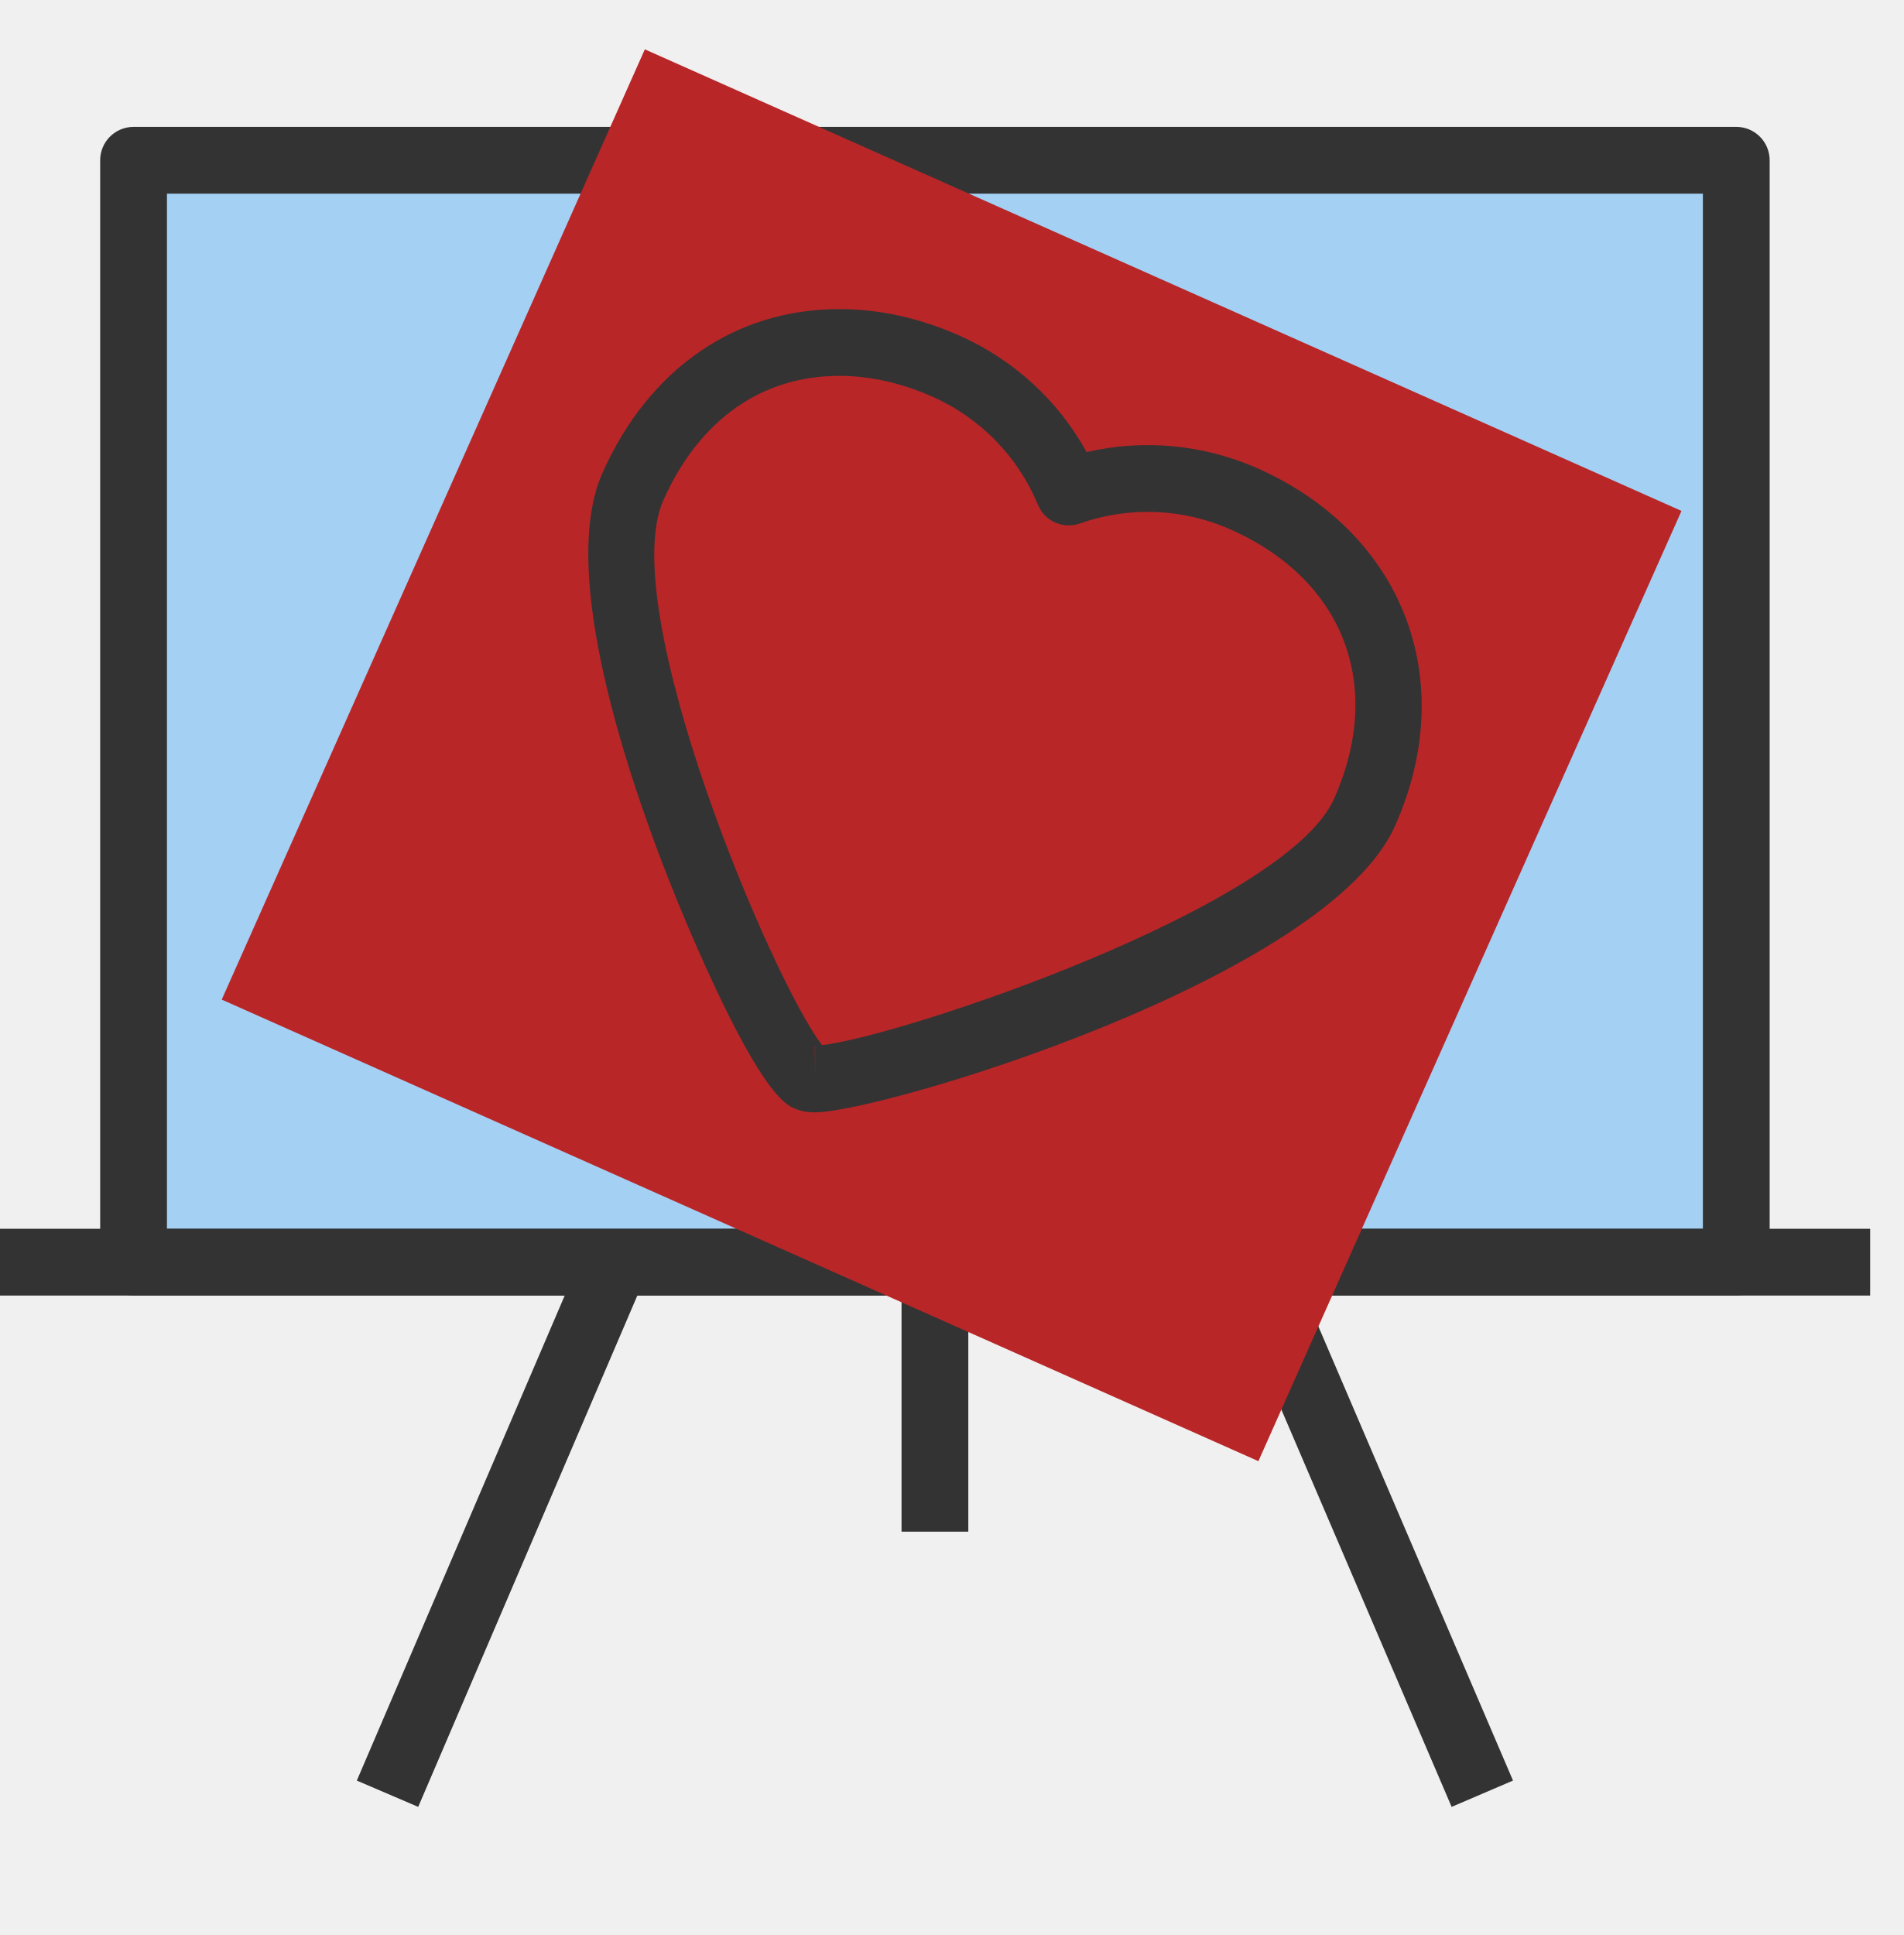
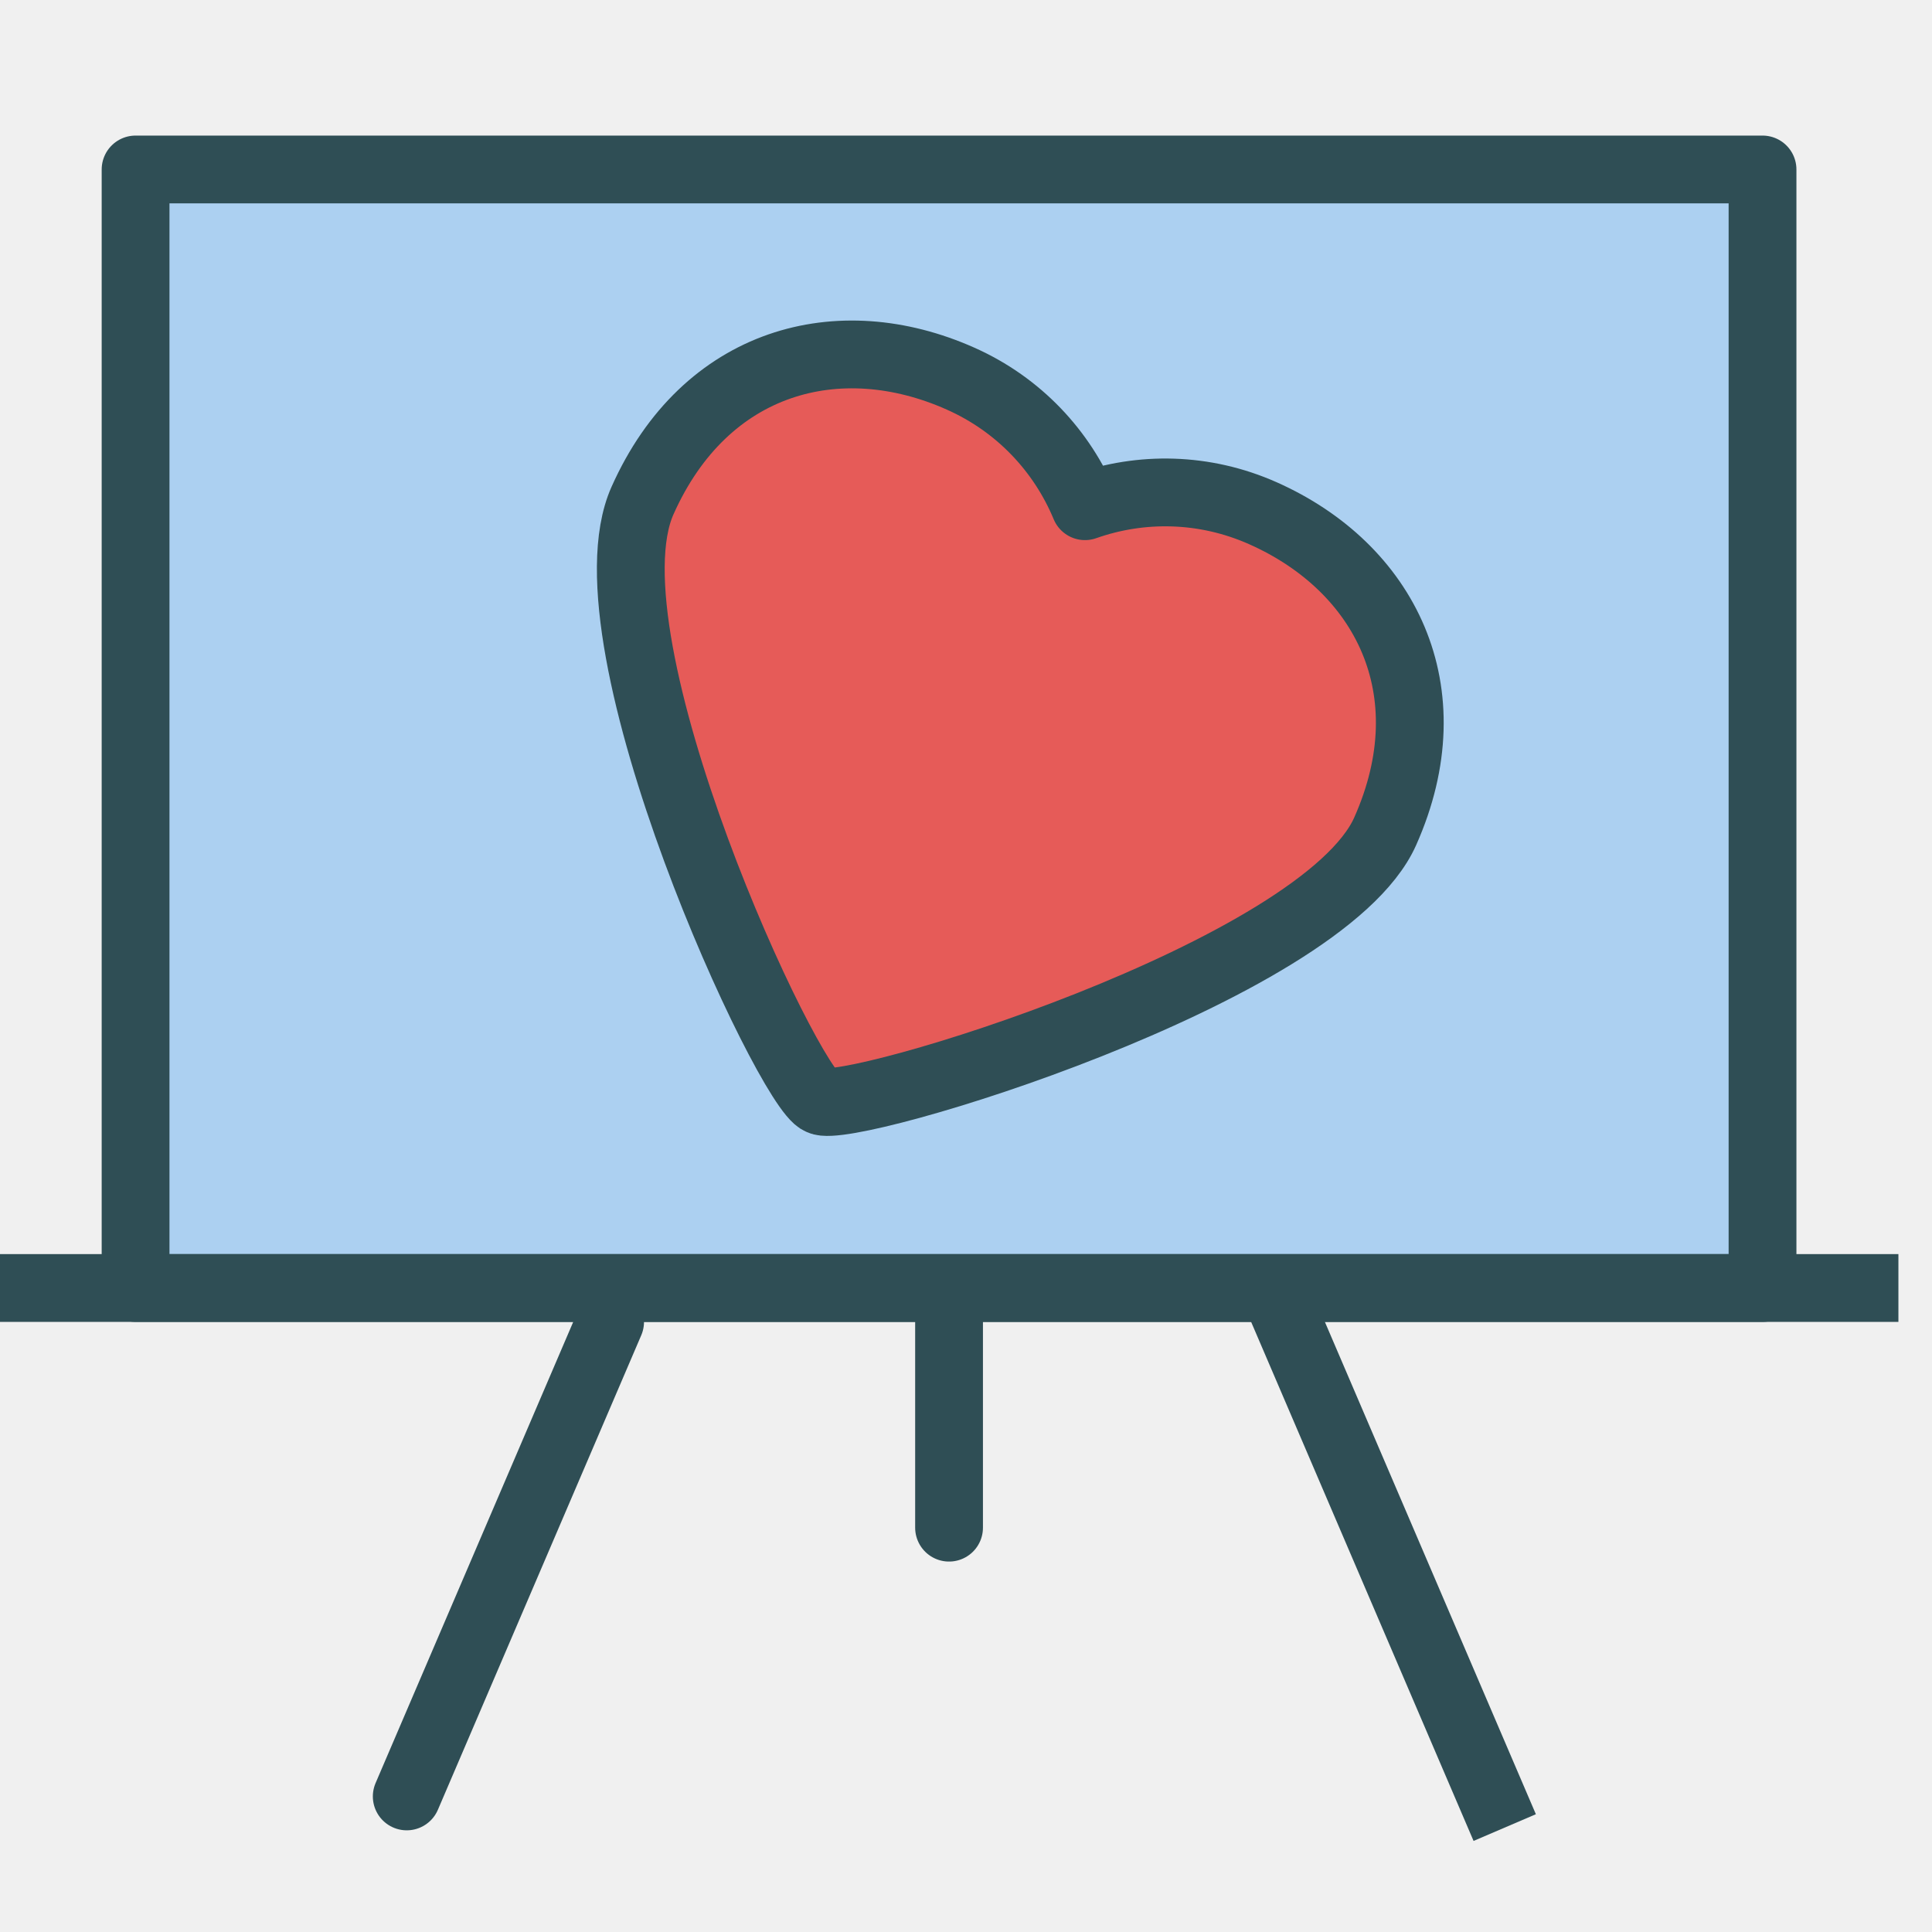
- <svg xmlns="http://www.w3.org/2000/svg" xmlns:xlink="http://www.w3.org/1999/xlink" width="60px" height="61px" viewBox="0 0 60 61" version="1.1">
+ <svg xmlns="http://www.w3.org/2000/svg" xmlns:xlink="http://www.w3.org/1999/xlink" width="57px" height="57px" viewBox="0 0 57 57" version="1.1">
  <defs>
-     <path id="path-1" d="M1.005,5.022 C2.955,0.643 7.107,-0.449 10.882,1.232 C12.702,2.041 14.039,3.489 14.747,5.195 C16.488,4.58 18.459,4.604 20.279,5.415 C24.054,7.096 26.02,10.913 24.071,15.292 C22.121,19.672 7.364,24.139 6.525,23.663 C5.547,23.331 -0.945,9.402 1.005,5.022" />
+     <path id="path-1" d="M0,0 L48,0 L48,33 L0,33 L0,0 L0,0 Z" />
+     <path id="path-3" d="M0.955,4.771 C2.808,0.611 6.752,-0.427 10.338,1.17 C12.067,1.939 13.337,3.315 14.01,4.935 C15.664,4.351 17.536,4.374 19.265,5.144 C22.851,6.741 24.72,10.367 22.867,14.527 C21.015,18.688 6.996,22.932 6.199,22.48 C5.27,22.164 -0.897,8.932 0.955,4.771" />
  </defs>
  <g id="Page-1" stroke="none" stroke-width="1" fill="none" fill-rule="evenodd">
-     <g id="Lovestudy" transform="translate(0, 4)">
-       <g id="colored" transform="translate(0, -0)">
-         <g id="Imported-Layers">
-           <path d="M4.211,1.053 L54.737,1.053 L54.737,35.789 L4.211,35.789 L4.211,1.053 L4.211,1.053 Z" id="Fill-342" fill="#A4D0F3" />
-           <path d="M54.737,36.842 L4.211,36.842 C3.628,36.842 3.158,36.371 3.158,35.789 L3.158,1.053 C3.158,0.472 3.628,0 4.211,0 L54.737,0 C55.319,0 55.789,0.472 55.789,1.053 L55.789,35.789 C55.789,36.371 55.319,36.842 54.737,36.842 L54.737,36.842 L54.737,36.842 Z M5.263,34.737 L53.684,34.737 L53.684,2.105 L5.263,2.105 L5.263,34.737 L5.263,34.737 Z" id="Fill-344" fill="#333333" />
-           <path d="M28.421,34.737 L30.526,34.737 L30.526,44.285 L28.421,44.285 L28.421,34.737 L28.421,34.737 Z" id="Fill-345" fill="#333333" />
-           <path d="M13.184,52.961 L11.249,52.132 L18.395,35.46 L20.329,36.289 L13.184,52.961" id="Fill-346" fill="#333333" />
-           <path d="M45.763,52.961 L38.618,36.289 L40.553,35.46 L47.698,52.132 L45.763,52.961" id="Fill-347" fill="#333333" />
-           <path d="M0,34.737 L58.957,34.737 L58.957,36.842 L0,36.842 L0,34.737 L0,34.737 Z" id="Fill-348" fill="#333333" />
-           <g id="Group-351" transform="translate(18.94737, 6.315789)">
-             <g id="mask-2" fill="#FFFFFF">
-               <path d="M1.005,5.022 C2.955,0.643 7.107,-0.449 10.882,1.232 C12.702,2.041 14.039,3.489 14.747,5.195 C16.488,4.58 18.459,4.604 20.279,5.415 C24.054,7.096 26.02,10.913 24.071,15.292 C22.121,19.672 7.364,24.139 6.525,23.663 C5.547,23.331 -0.945,9.402 1.005,5.022" id="path-1" />
-             </g>
-             <g id="Fill-349-Clipped">
-               <mask id="mask-2" fill="white">
-                 <use xlink:href="#path-1" />
-               </mask>
-               <g id="path-1" />
-               <path d="M1.381,-8.76 L34.062,5.791 L20.724,35.747 L-11.957,21.196 L1.381,-8.76" id="Fill-349" fill="#B82628" mask="url(#mask-2)" />
-             </g>
-           </g>
-           <path d="M25.696,31.066 C25.536,31.066 25.307,31.053 25.076,30.955 C24.72,30.822 23.927,30.339 21.892,25.681 C20.791,23.161 17.326,14.649 18.992,10.911 C20.454,7.627 23.175,5.744 26.458,5.744 C27.725,5.744 29.004,6.027 30.257,6.585 C31.968,7.347 33.361,8.631 34.255,10.252 C36.052,9.834 37.953,10.012 39.655,10.768 C44.244,12.813 46.023,17.446 43.979,22.036 C41.831,26.863 27.774,31.066 25.696,31.066 L25.696,31.066 L25.696,31.066 Z M25.686,28.961 L25.696,30.014 L25.696,28.961 L25.686,28.961 L25.686,28.961 Z M26.458,7.849 C24.008,7.849 22.039,9.24 20.914,11.766 C19.385,15.201 24.356,26.932 25.914,28.947 C28.372,28.68 40.526,24.617 42.057,21.18 C43.645,17.613 42.366,14.281 38.798,12.693 C37.296,12.022 35.592,11.956 34.045,12.502 C33.514,12.689 32.936,12.431 32.722,11.914 C32.088,10.389 30.909,9.18 29.402,8.508 C28.419,8.071 27.428,7.849 26.458,7.849 L26.458,7.849 L26.458,7.849 Z" id="Fill-352" fill="#333333" />
-         </g>
+     <g id="Lovestudy" transform="translate(-2, -2)">
+       <g id="Group-3" transform="translate(6, 7)">
+         <mask id="mask-2" fill="white">
+           <use xlink:href="#path-1" />
+         </mask>
+         <g id="Clip-2" />
+         <path d="M0,-0.1 L48,-0.1 L48,33.02 L0,33.02 L0,-0.1 Z" id="Fill-1" fill="#ACD0F1" mask="url(#mask-2)" />
      </g>
+       <g id="Group-8" stroke="#2F4E55" stroke-width="2" stroke-linecap="square" stroke-linejoin="round">
+         <path d="M6,7 L54,7 L54,40 L6,40 L6,7 Z M30,40 L30,47.071 L30,40 Z M20,41 L14,55 L20,41 Z" id="Stroke-4" />
+         <path d="M40,41 L46,55" id="Stroke-6" />
+         <path d="M3,40 L57.009,40" id="Stroke-7" />
+       </g>
+       <g id="Group-11" transform="translate(20, 12)">
+         <mask id="mask-4" fill="white">
+           <use xlink:href="#path-3" />
+         </mask>
+         <g id="Clip-10" />
+         <path d="M1.312,-8.322 L32.359,5.501 L19.688,33.96 L-11.359,20.136" id="Fill-9" fill="#E65B58" mask="url(#mask-4)" />
+       </g>
+       <path d="M20.955,16.771 C22.808,12.611 26.752,11.573 30.338,13.17 C32.067,13.939 33.337,15.315 34.01,16.935 C35.664,16.351 37.536,16.374 39.265,17.144 C42.851,18.741 44.72,22.367 42.867,26.527 C41.015,30.688 26.996,34.932 26.199,34.48 C25.27,34.164 19.103,20.932 20.955,16.771 L20.955,16.771 Z" id="Stroke-12" stroke="#2F4E55" stroke-width="2" stroke-linecap="square" stroke-linejoin="round" />
    </g>
  </g>
</svg>
